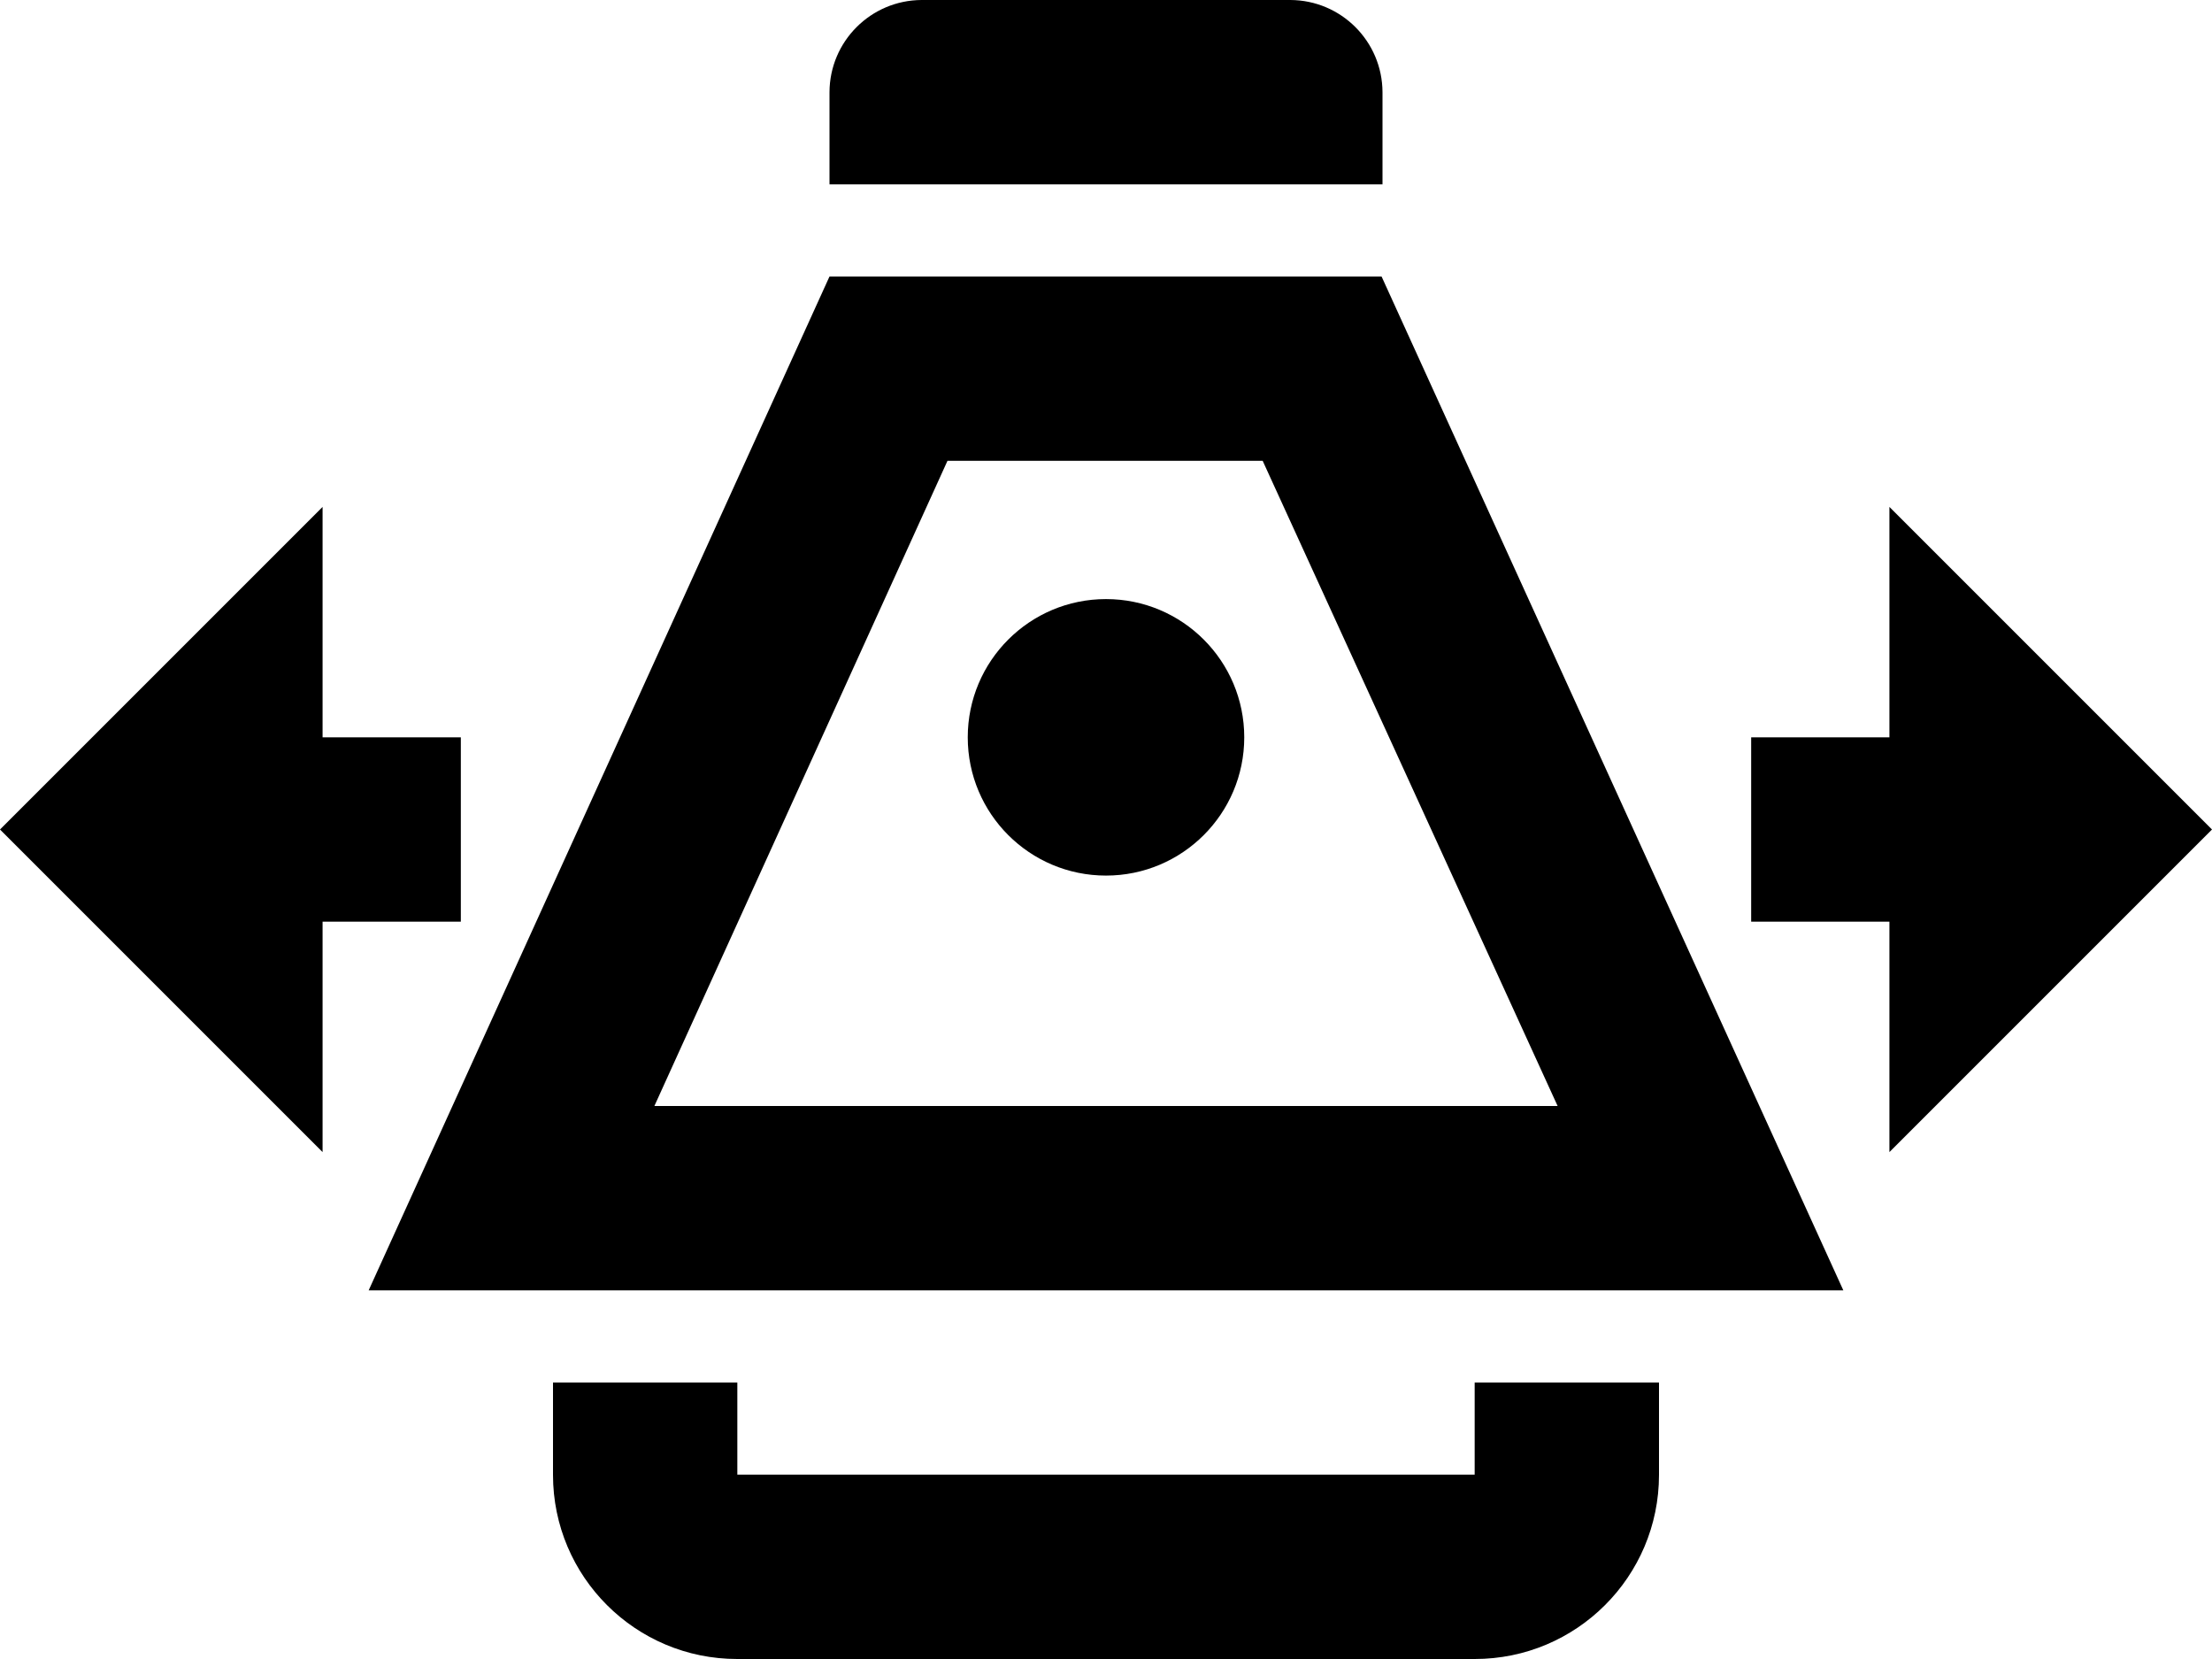
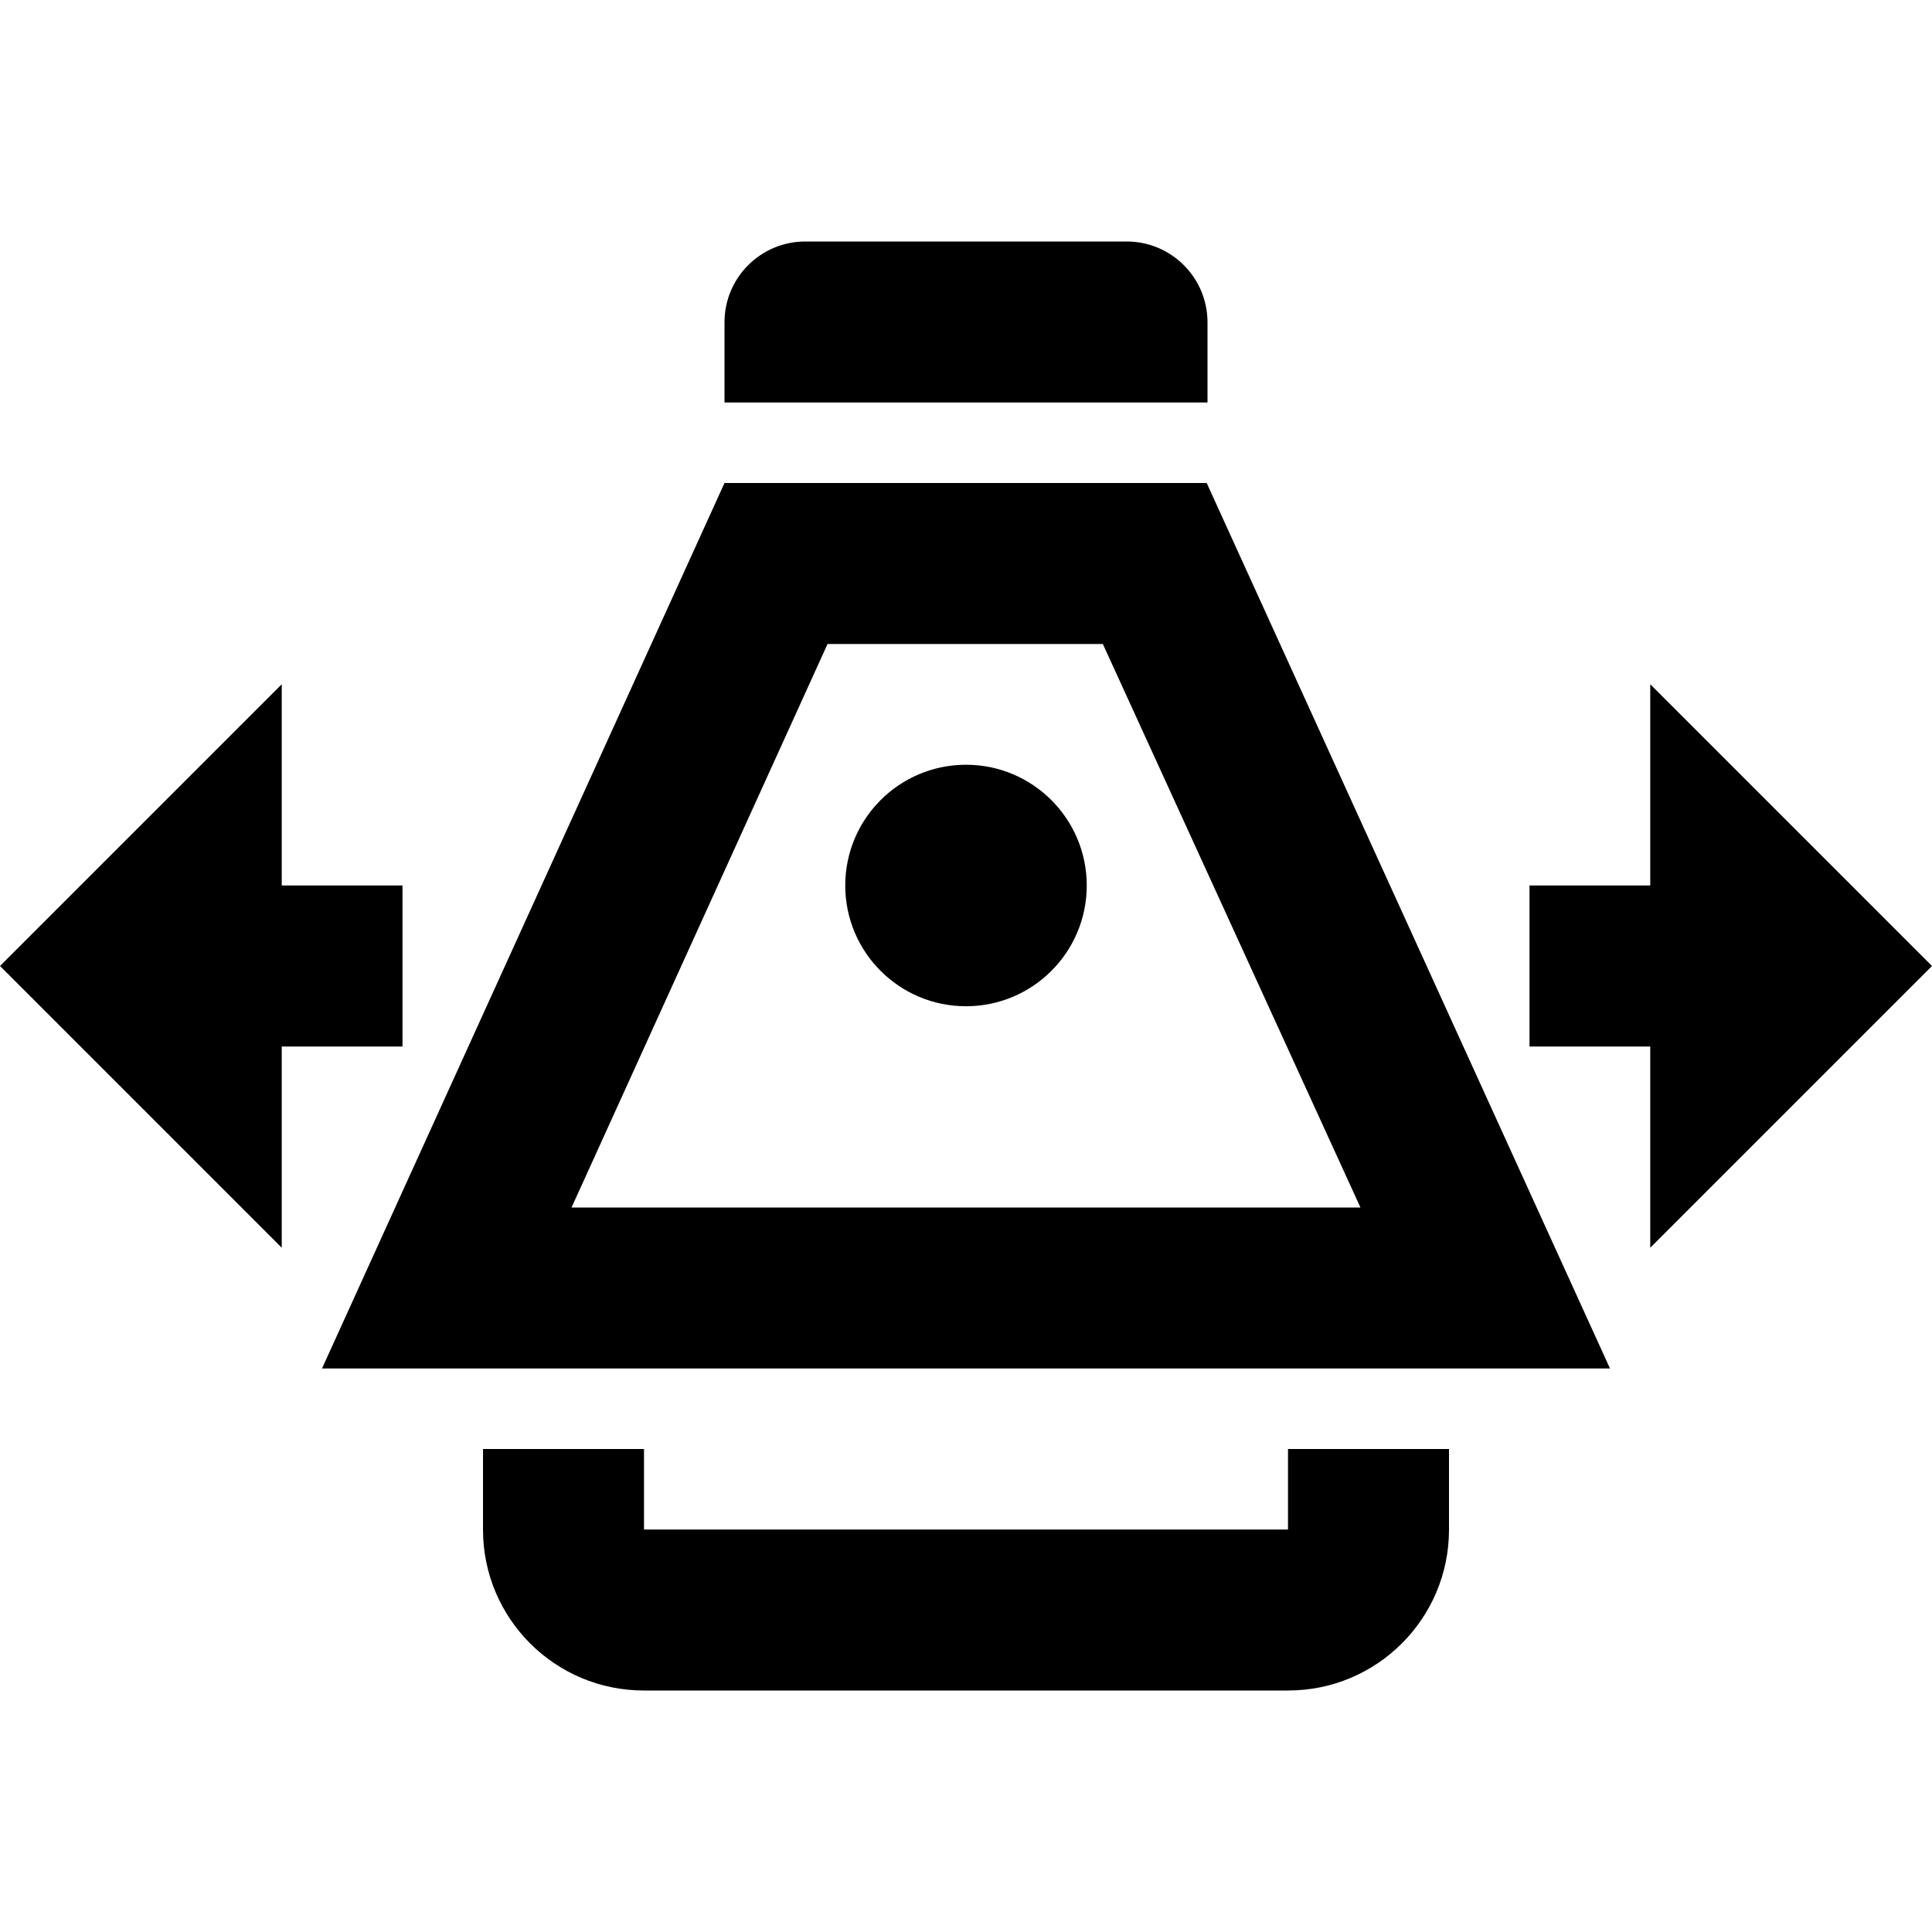
- <svg xmlns="http://www.w3.org/2000/svg" id="Layer_1" data-name="Layer 1" viewBox="0 0 24 18">
-   <path d="M15,4a1.004,1.004,0,0,0-1-1H10A1.004,1.004,0,0,0,9,4V5h6Z" transform="translate(0 -3)" />
-   <path d="M13.7,8l3.2,7H7.1l3.18-7h3.422M15,6H9L4,17H20L14.99,6Z" transform="translate(0 -3)" />
-   <circle cx="12" cy="8" r="1.5" />
-   <path d="M16,18v1H8V18H6v1.003A1.998,1.998,0,0,0,8,21h8a1.998,1.998,0,0,0,2-1.997V18Z" transform="translate(0 -3)" />
-   <polygon points="5 8 3.5 8 3.5 5.5 0 9 3.5 12.5 3.5 10 5 10 5 8" />
-   <polygon points="24 9 20.5 5.5 20.5 8 19 8 19 10 20.5 10 20.5 12.5 24 9" />
+ <svg xmlns="http://www.w3.org/2000/svg" id="Layer_1" data-name="Layer 1" viewBox="0 0 24 24">
+   <path d="M15,4a1.004,1.004,0,0,0-1-1H10A1.004,1.004,0,0,0,9,4V5h6Z" />
+   <path d="M13.7,8l3.2,7H7.1l3.18-7h3.422M15,6H9L4,17H20L14.99,6Z" />
+   <circle cx="12" cy="11" r="1.5" />
+   <path d="M16,18v1H8V18H6v1.003A1.998,1.998,0,0,0,8,21h8a1.998,1.998,0,0,0,2-1.997V18Z" />
+   <polygon points="5 11 3.5 11 3.5 8.5 0 12 3.5 15.5 3.5 13 5 13 5 11" />
+   <polygon points="24 12 20.5 8.5 20.5 11 19 11 19 13 20.5 13 20.5 15.5 24 12" />
</svg>
